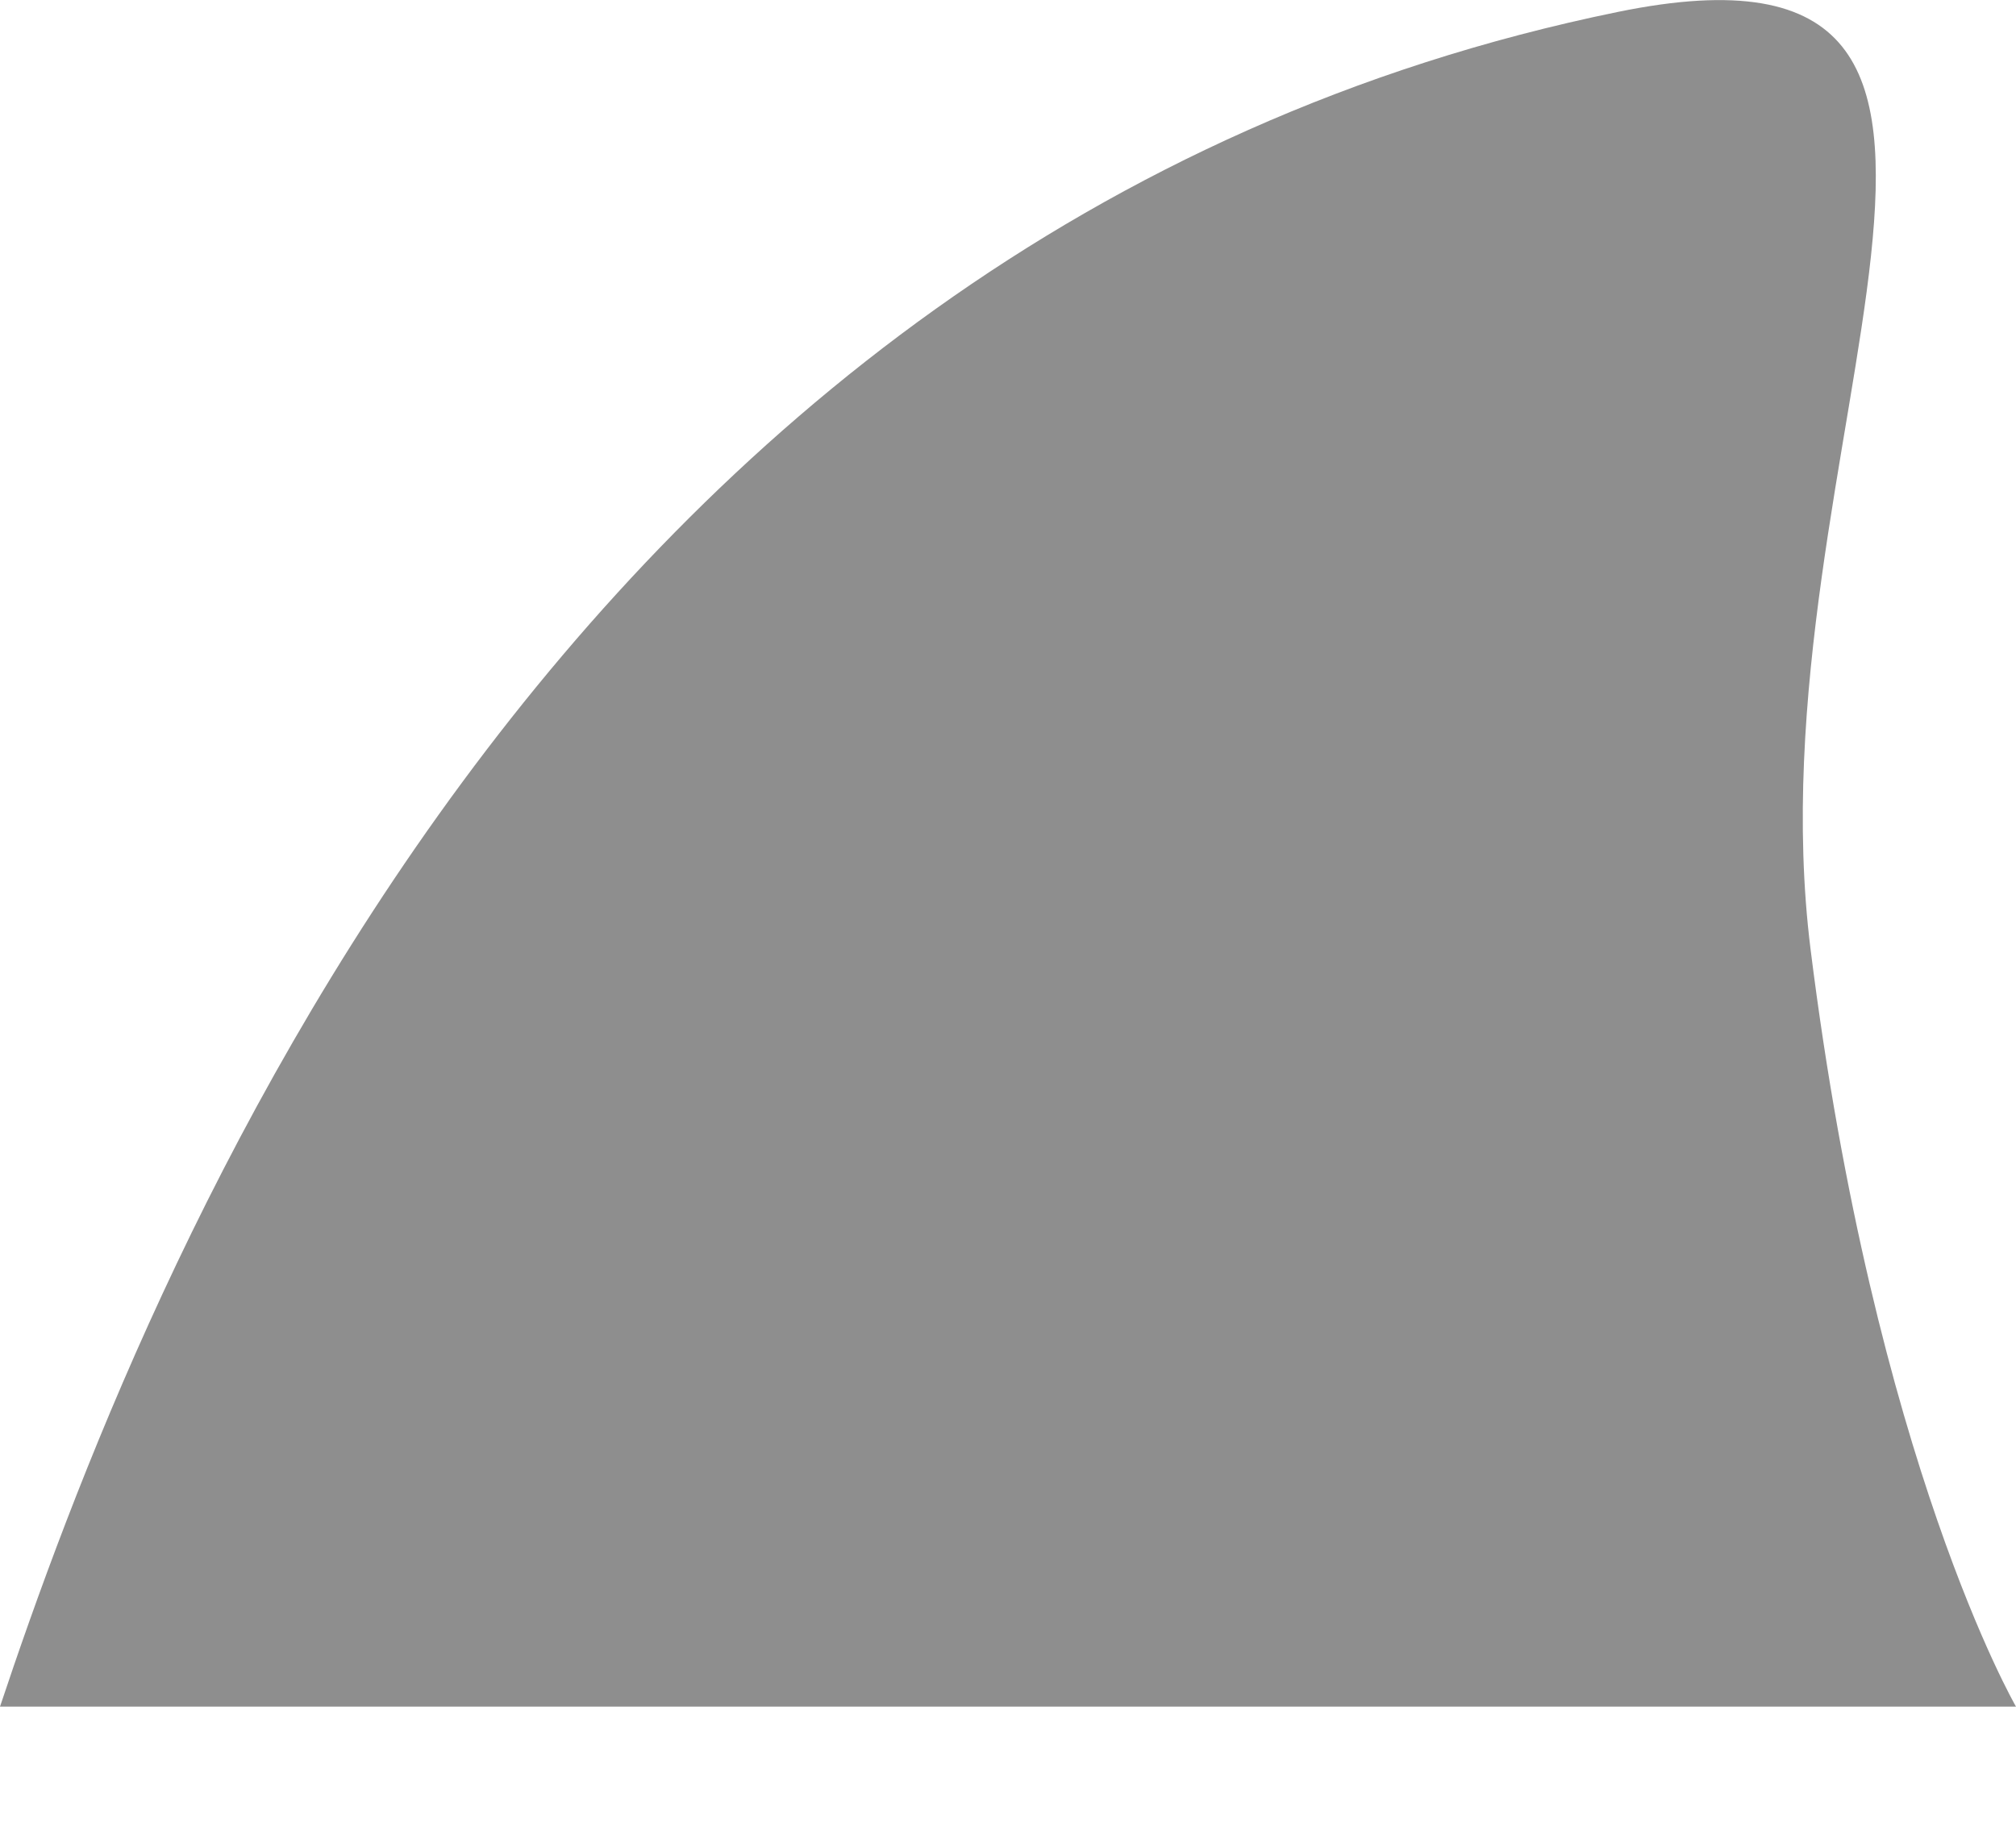
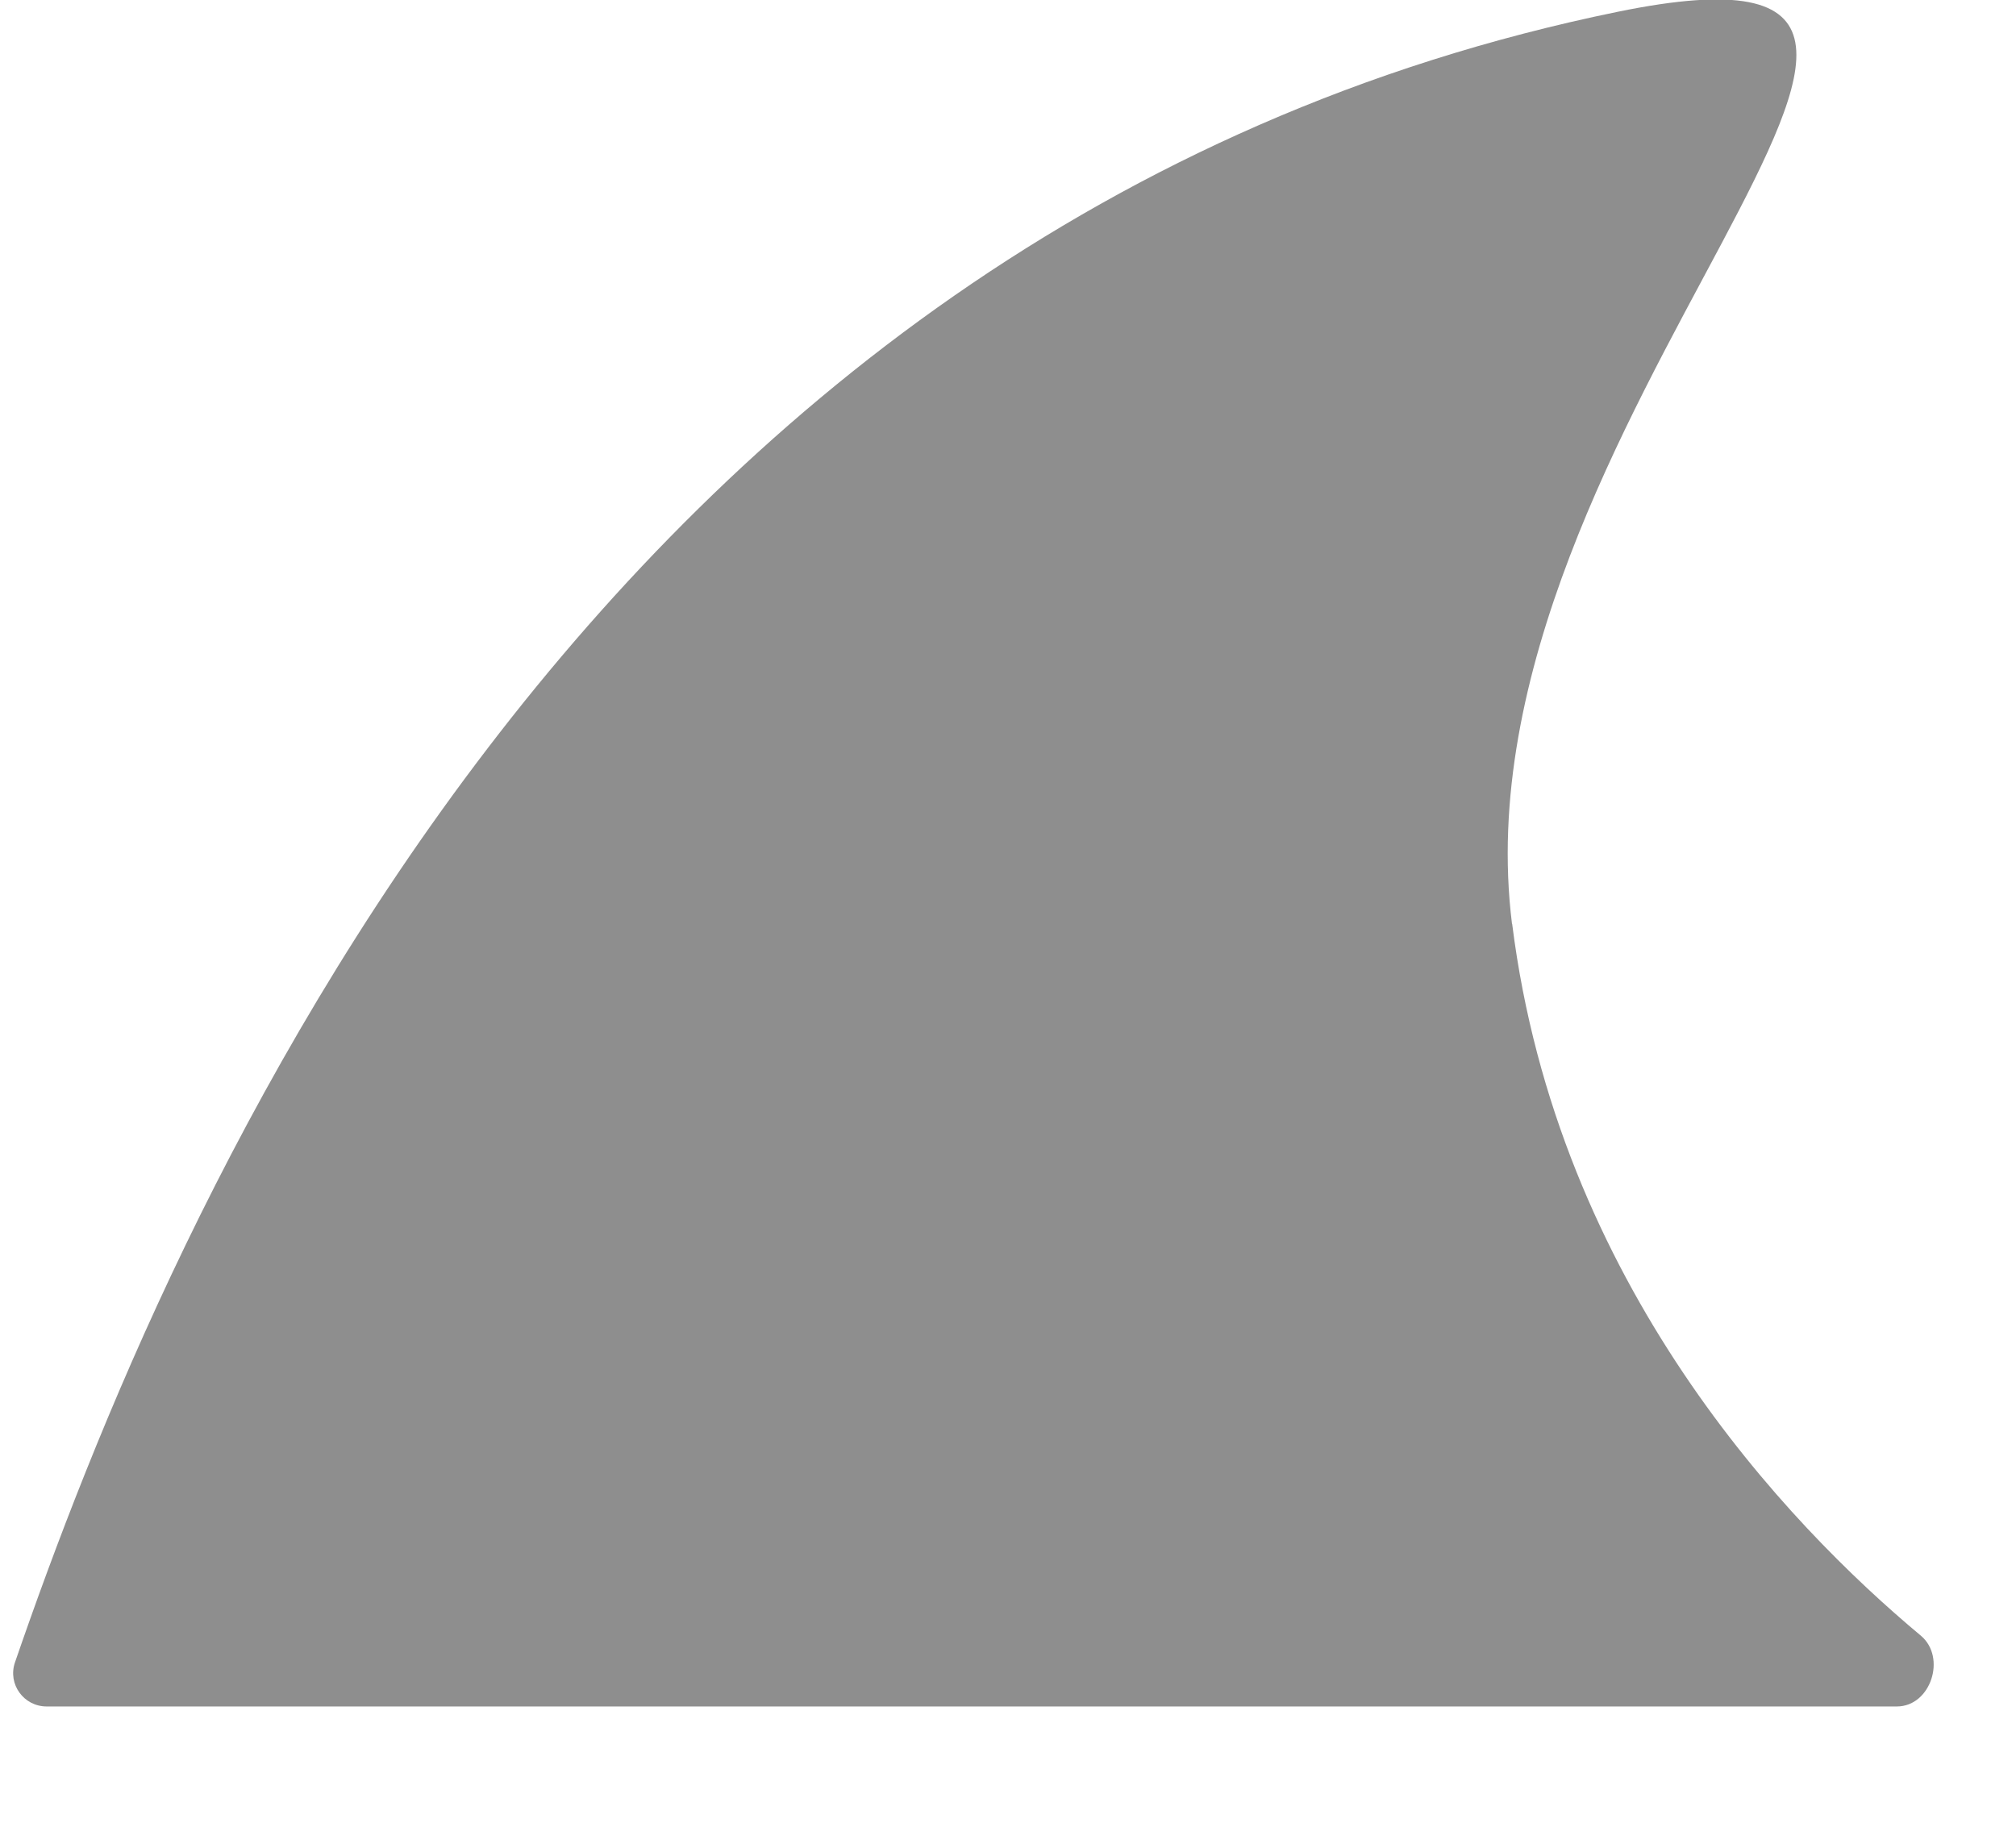
<svg xmlns="http://www.w3.org/2000/svg" fill="none" height="11" viewBox="0 0 12 11" width="12">
-   <path d="m10.777 5.65c-.372-2.98 1.714-6.166-1.147-5.579-6.344 1.299-8.789 7.567-9.63 10.089h12s-.841-1.452-1.223-4.51z" fill="#8e8e8e" />
+   <path d="m9 5.5c-.372-2.98 3.491-6.016.63-5.43-6.134 1.256-8.623 7.158-9.541 9.827-.044.129.052.262.189.262h11.013c.202 0 .297-.293.142-.422-.792-.661-2.163-2.09-2.432-4.237z" fill="#8e8e8e" />
</svg>
